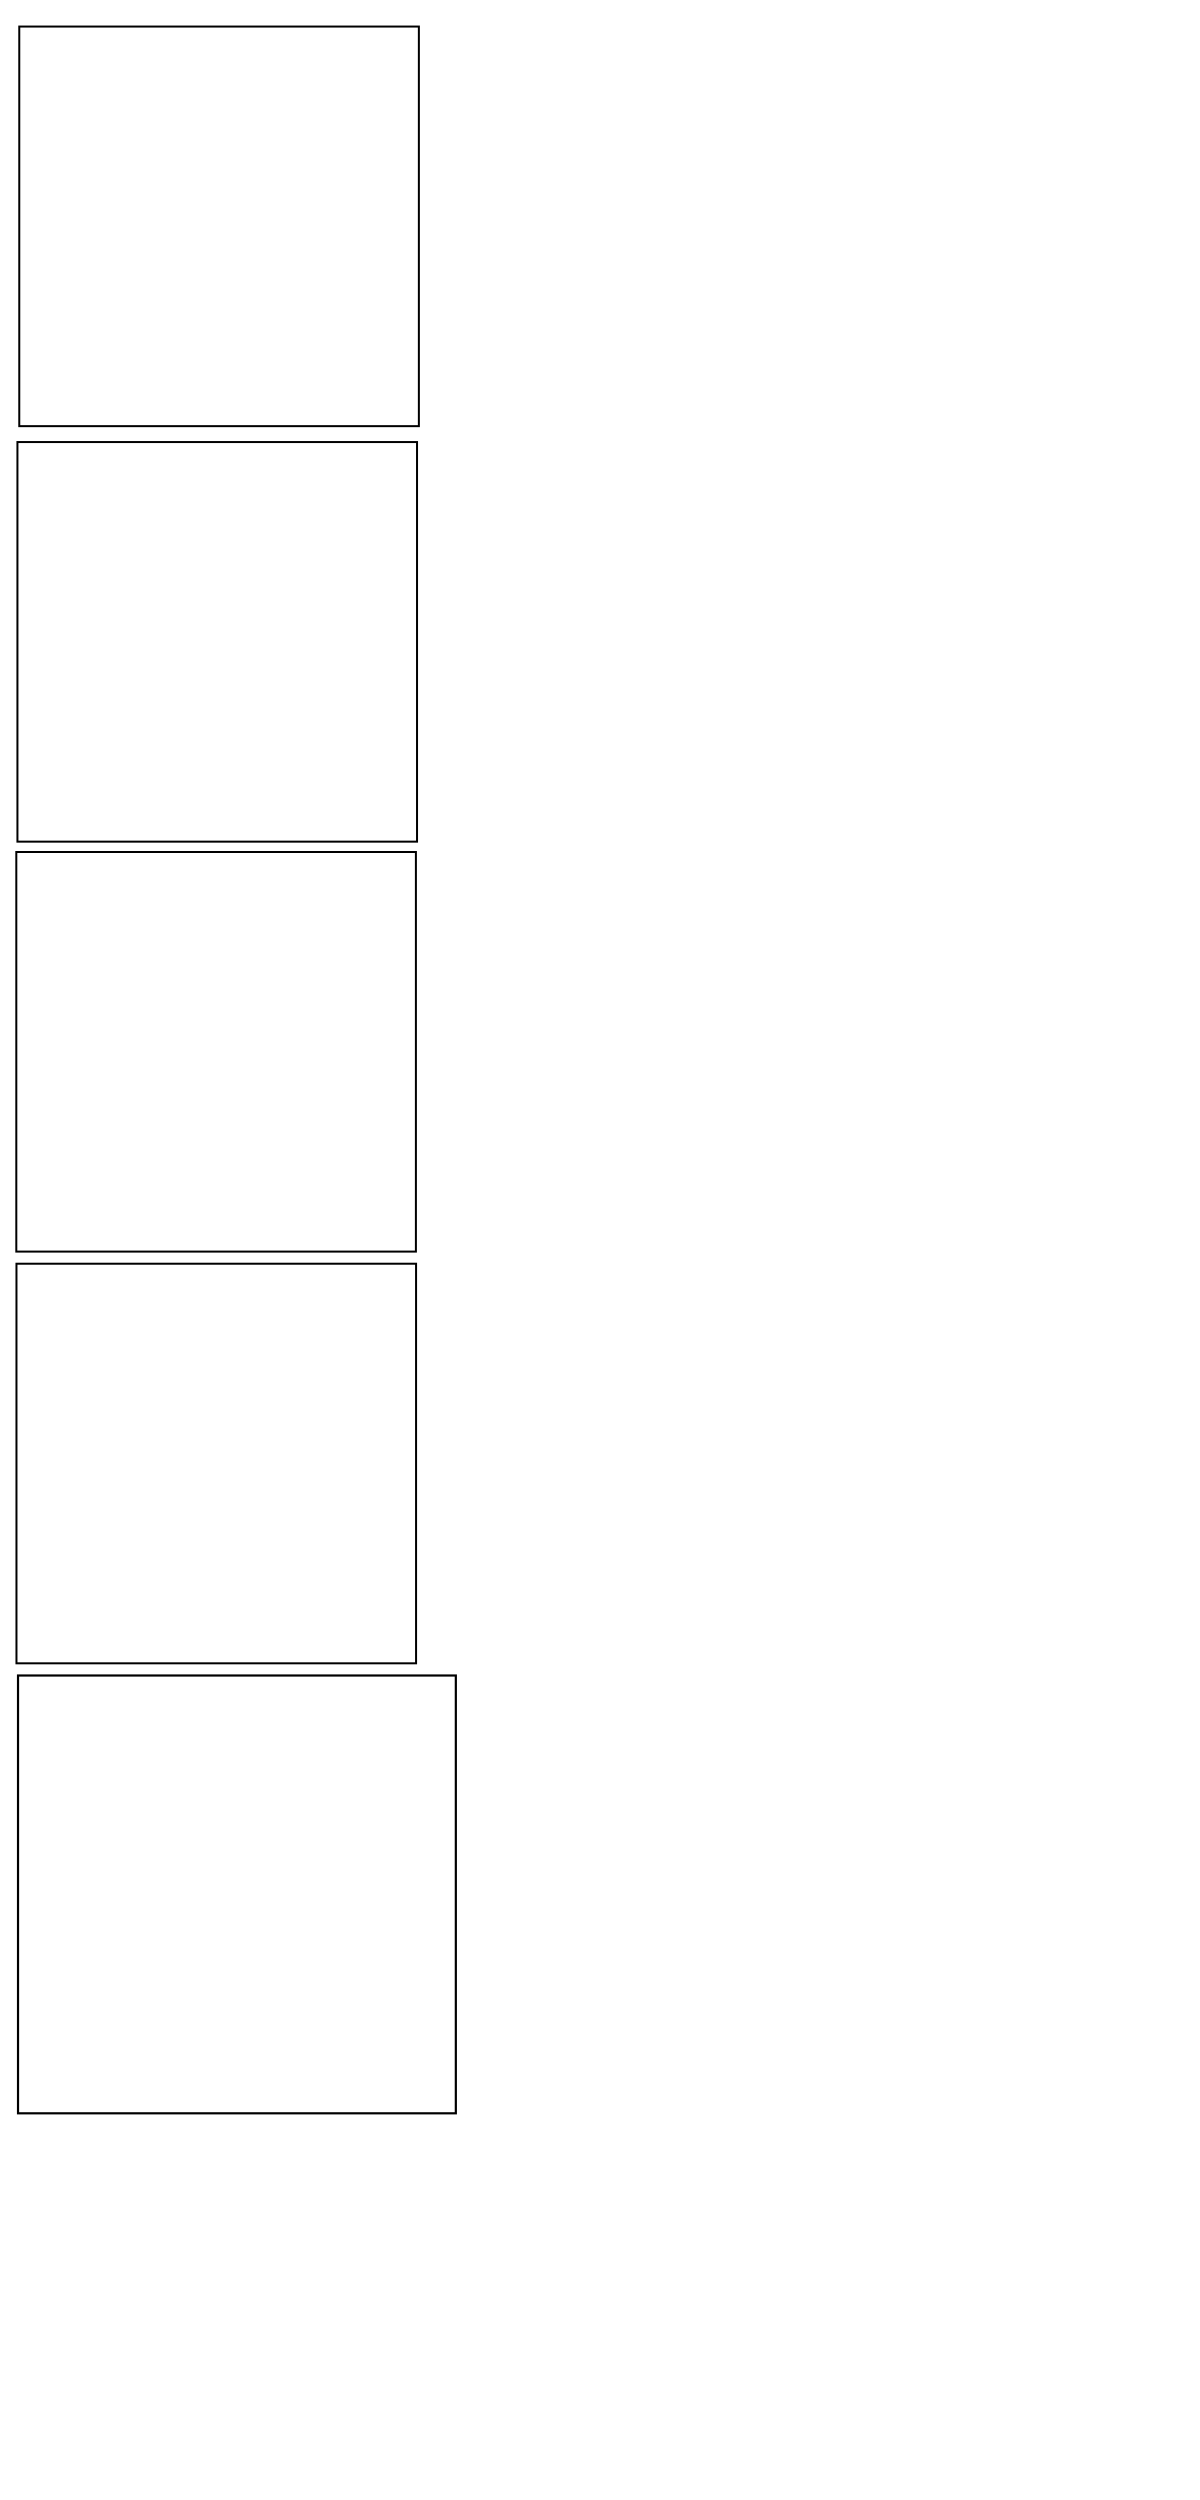
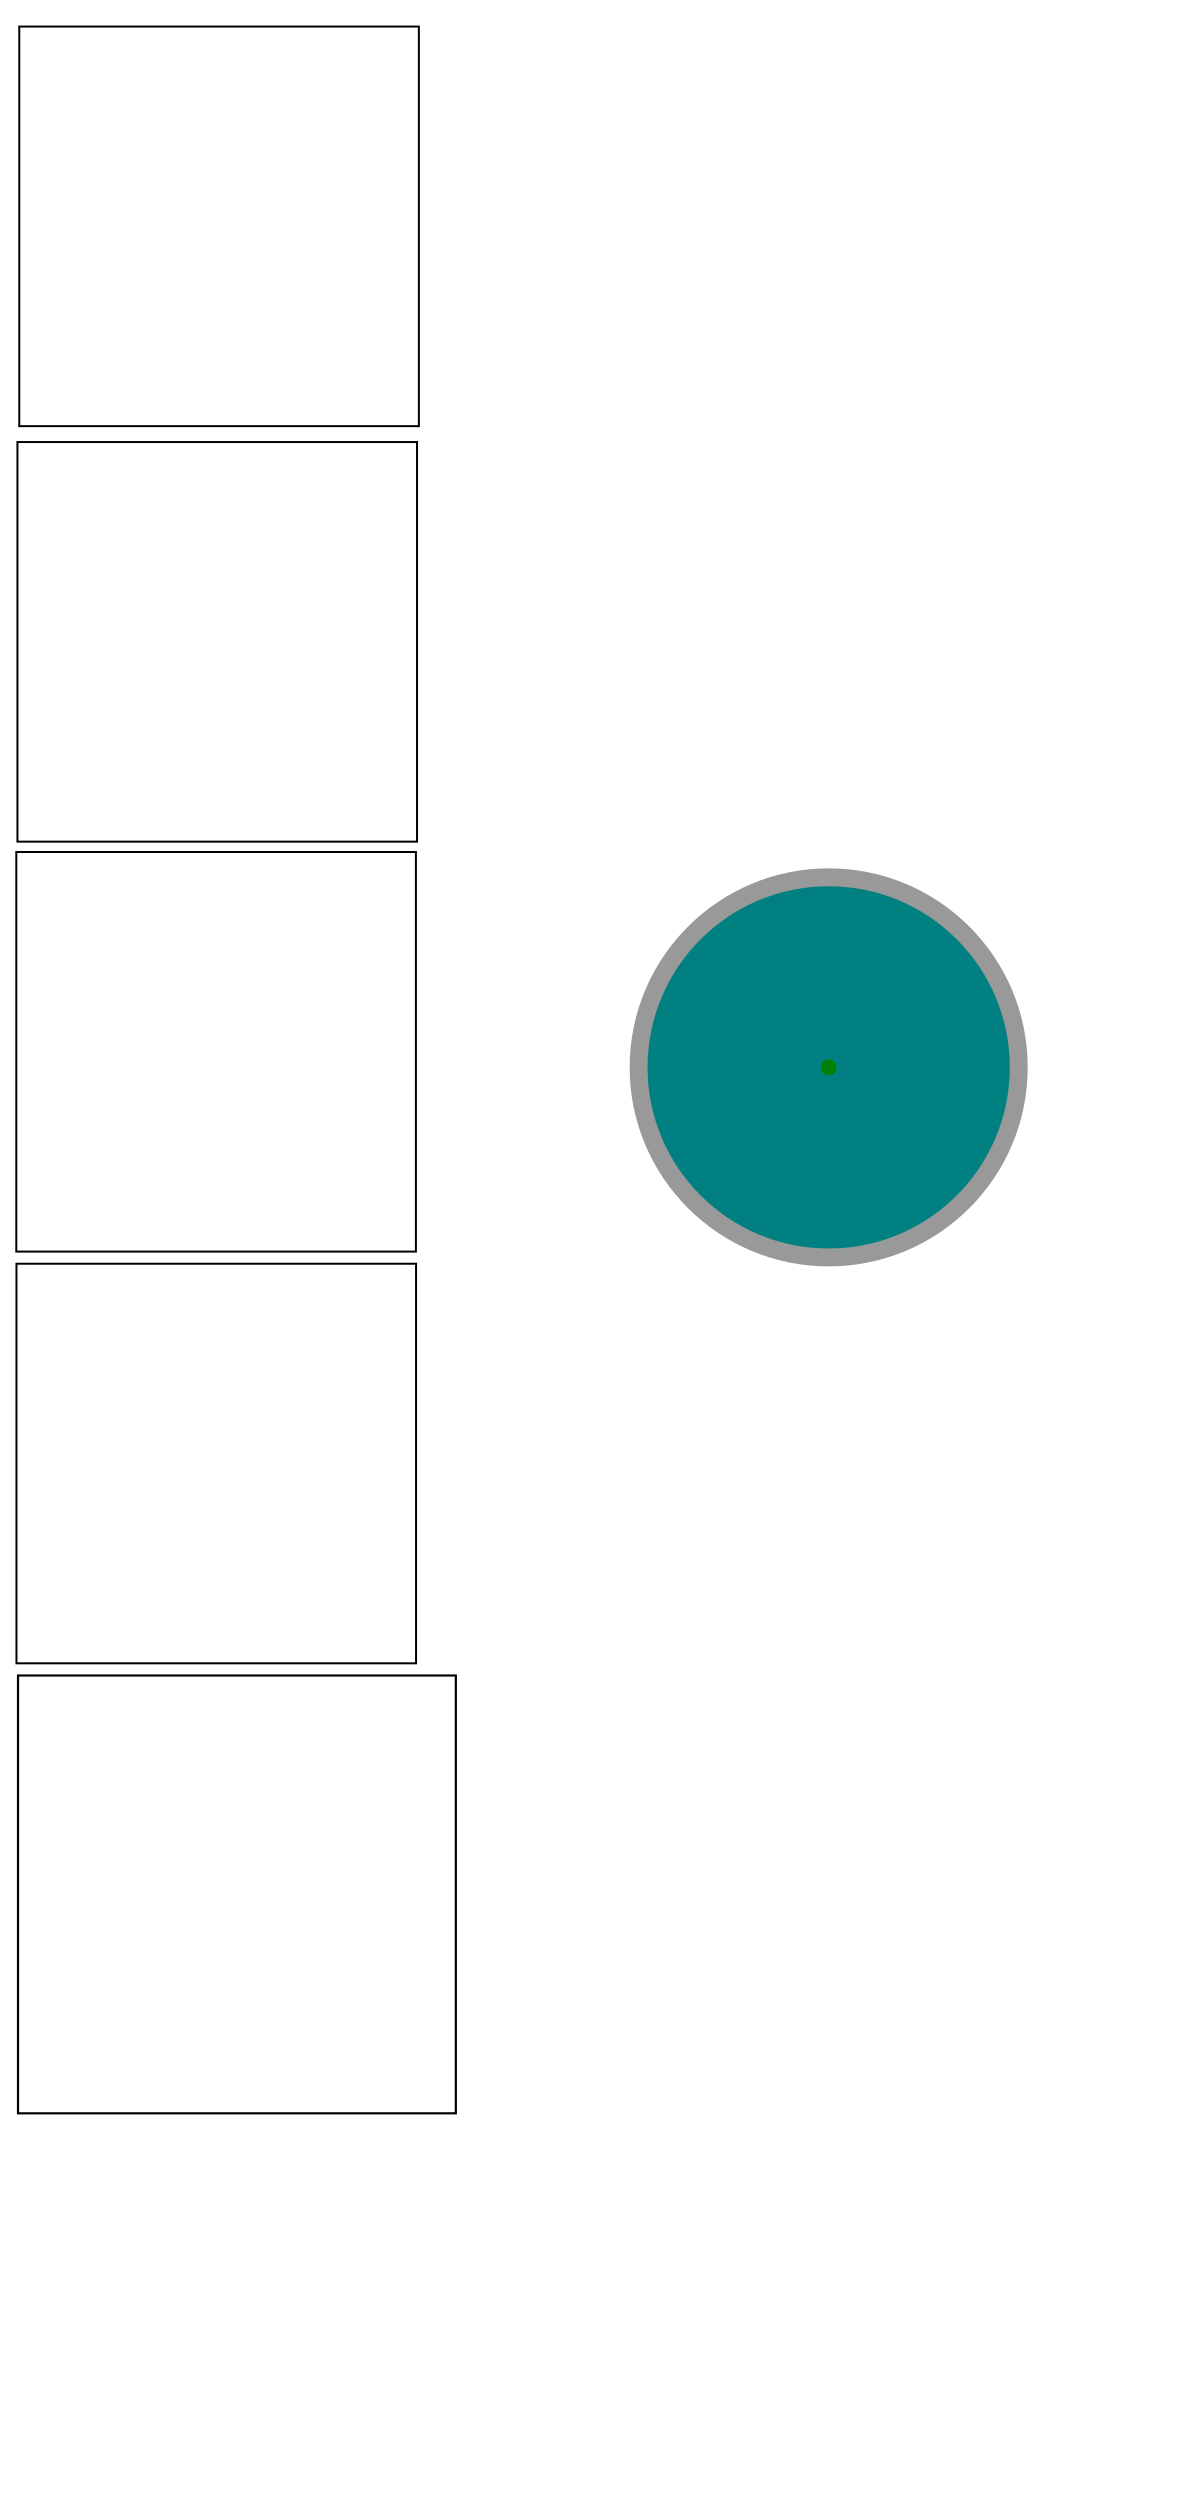
<svg xmlns="http://www.w3.org/2000/svg" width="60cm" height="125cm" viewBox="0 0 2125.984 4429.134" id="svg2" version="1.1">
  <defs id="defs4" />
  <g id="layer1" transform="translate(0,3376.772)">
+     <circle style="fill:#999999;stroke:none;stroke-width:0.035;stroke-miterlimit:4;stroke-dasharray:none;stroke-opacity:1" id="path4146-3" cx="1468.118" cy="-1485.756" r="352.605" />
    <rect id="rect3336" width="707.949" height="707.949" x="34.142" y="-3329.729" style="fill:none;stroke:#000000;stroke-width:3.543;stroke-miterlimit:4;stroke-dasharray:none;stroke-opacity:1" />
    <rect id="rect3336-4" width="707.949" height="707.949" x="30.883" y="-2593.613" style="fill:none;stroke:#000000;stroke-width:3.543;stroke-miterlimit:4;stroke-dasharray:none;stroke-opacity:1" />
    <rect id="rect3336-4-0" width="707.949" height="707.949" x="28.883" y="-1867.327" style="fill:none;stroke:#000000;stroke-width:3.543;stroke-miterlimit:4;stroke-dasharray:none;stroke-opacity:1" />
    <rect id="rect3336-4-0-6" width="707.949" height="707.949" x="29.168" y="-1137.898" style="fill:none;stroke:#000000;stroke-width:3.543;stroke-miterlimit:4;stroke-dasharray:none;stroke-opacity:1" />
    <rect id="rect3336-4-0-6-3" width="775.646" height="775.646" x="31.931" y="-408.362" style="fill:none;stroke:#000000;stroke-width:3.882;stroke-miterlimit:4;stroke-dasharray:none;stroke-opacity:1" />
+     <circle style="fill:#008080;stroke:none;stroke-width:0.035;stroke-miterlimit:4;stroke-dasharray:none;stroke-opacity:1" id="path4146" cx="1468.118" cy="-1485.756" r="320.87" />
+     <ellipse style="fill:#008000;stroke:none;stroke-width:0.142;stroke-miterlimit:4;stroke-dasharray:none;stroke-opacity:1" id="path4146-3-5" cx="1468.118" cy="-1485.756" rx="14.104" ry="14.104" />
  </g>
</svg>
